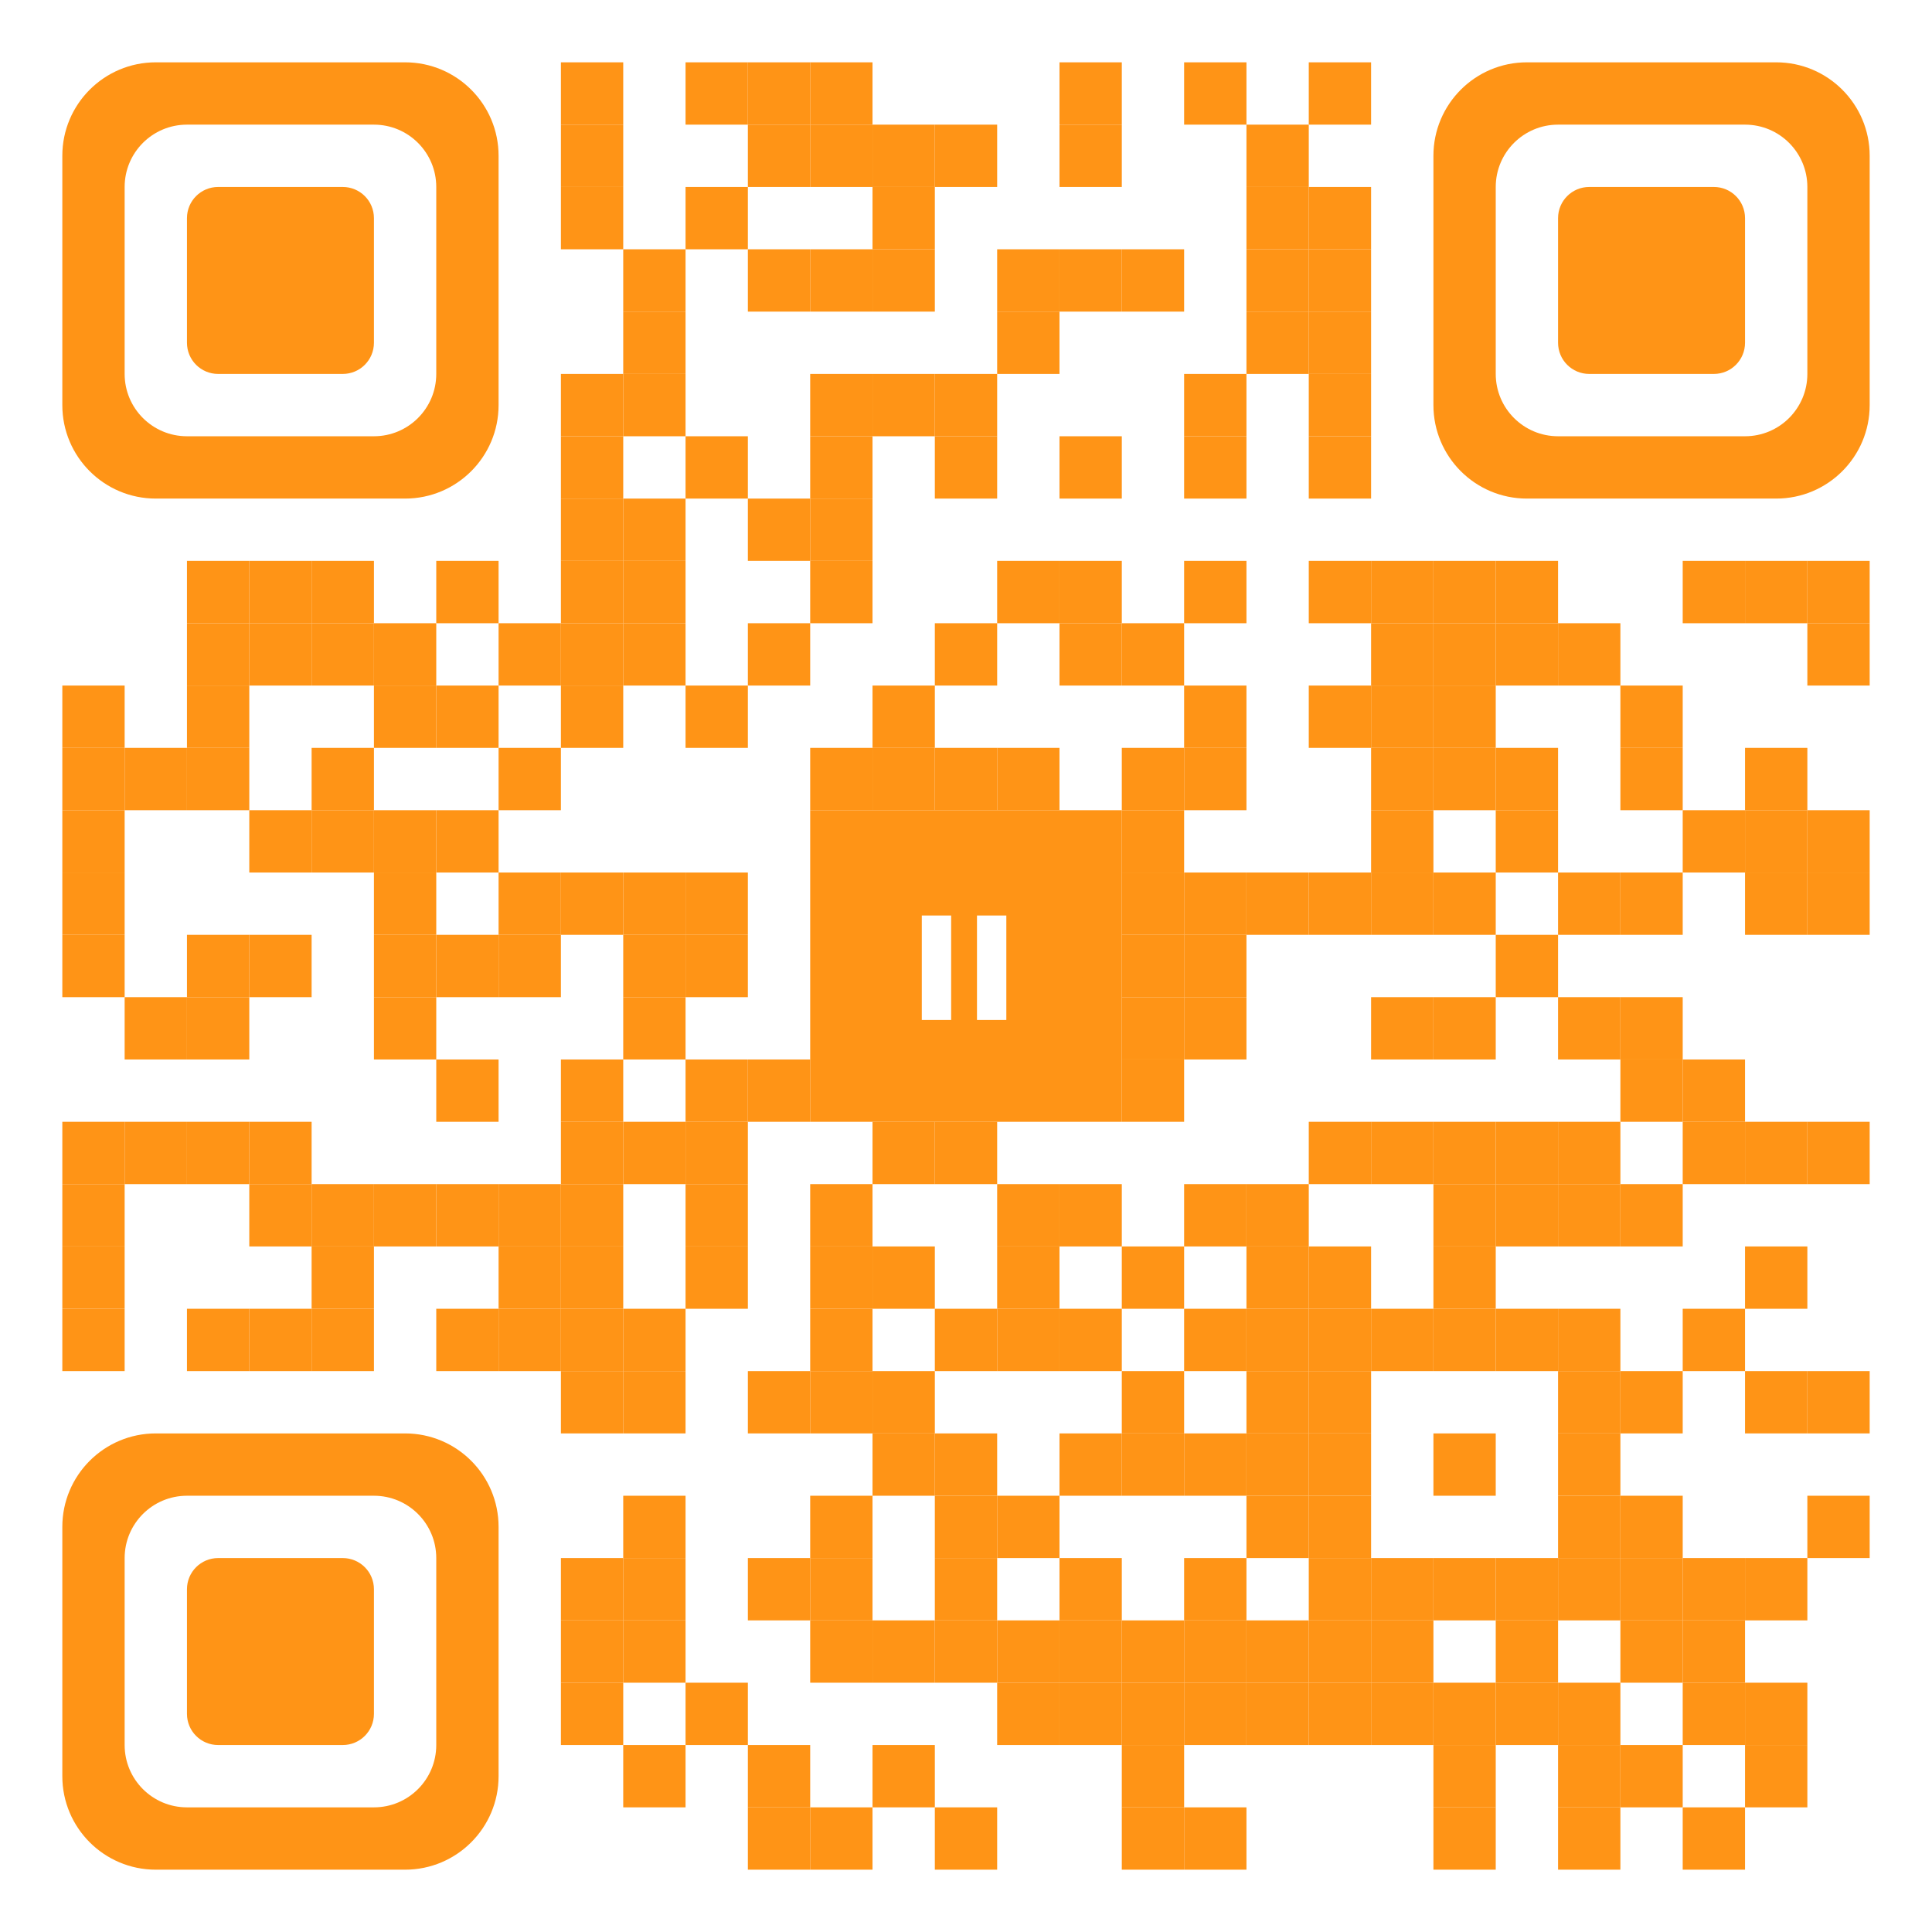
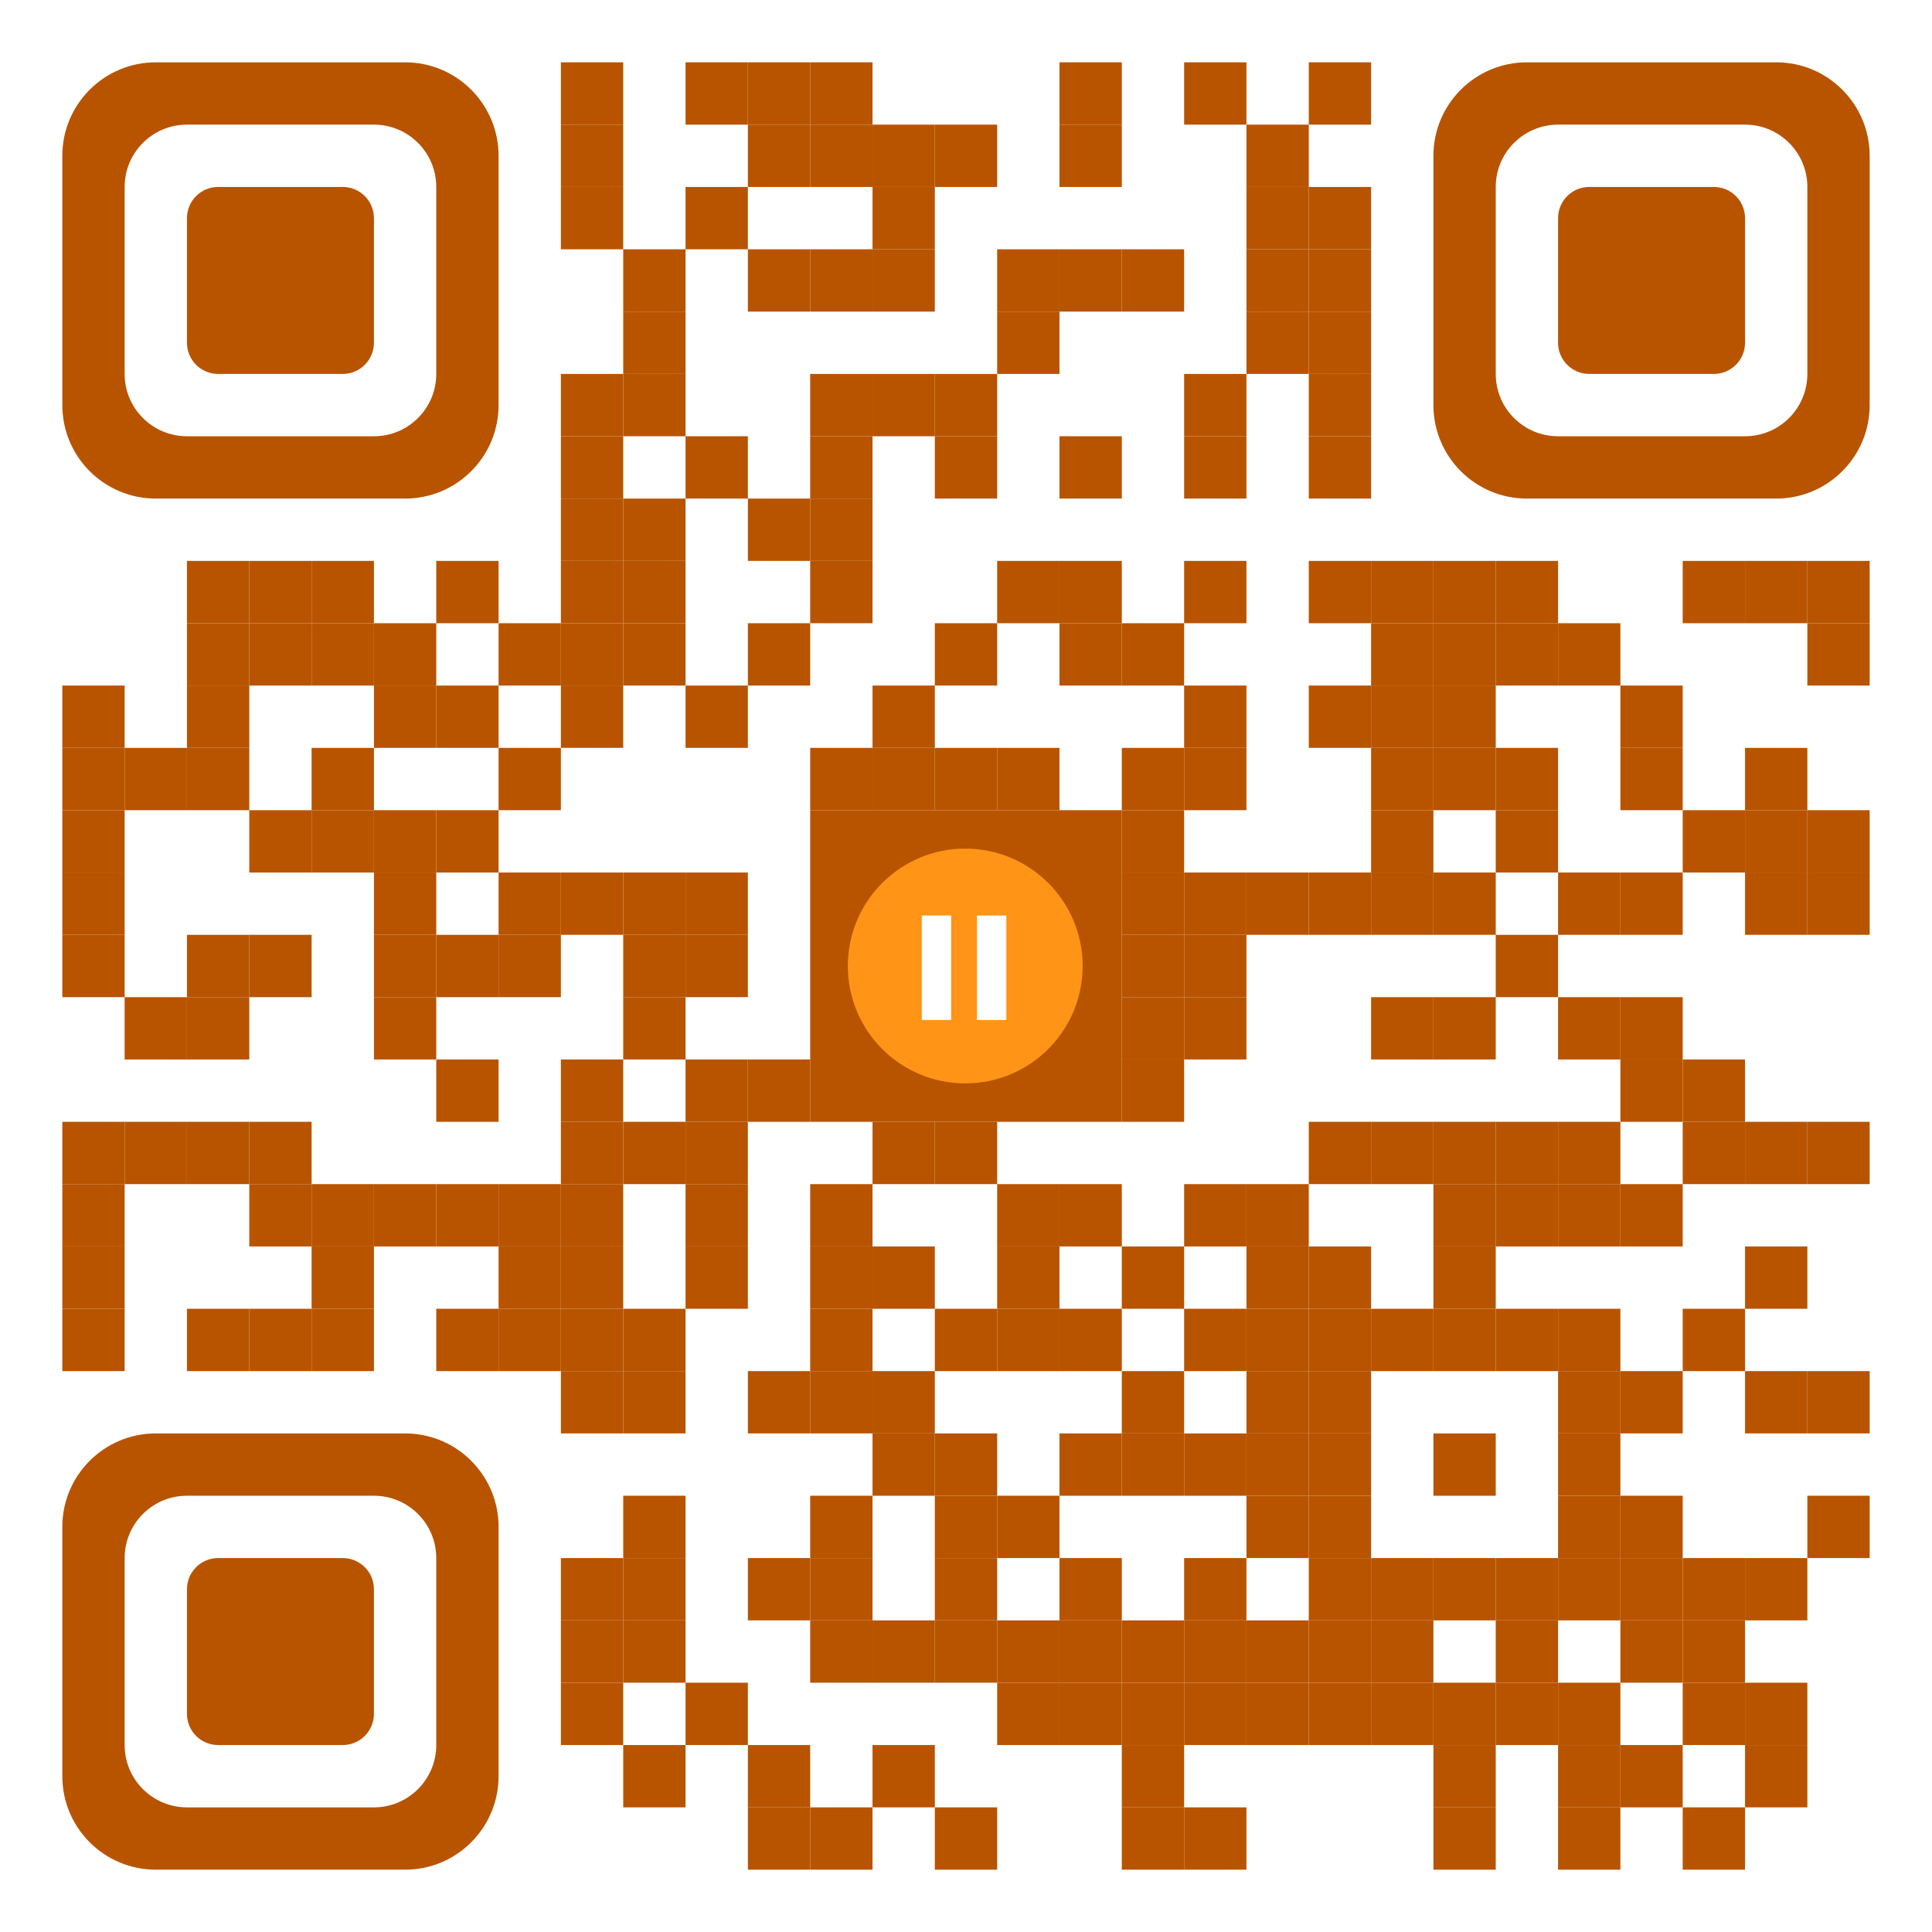
<svg xmlns="http://www.w3.org/2000/svg" viewBox="-1 -1 31 31" width="800" height="800">
  <rect x="-1" y="-1" width="31" height="31" fill="#FFFFFF" />
-   <g fill="#FF9416">
+   <g fill="#B85400">
    <rect x="8" y="0" width="1" height="1" />
    <rect x="10" y="0" width="1" height="1" />
    <rect x="11" y="0" width="1" height="1" />
    <rect x="12" y="0" width="1" height="1" />
    <rect x="16" y="0" width="1" height="1" />
    <rect x="18" y="0" width="1" height="1" />
    <rect x="20" y="0" width="1" height="1" />
    <rect x="8" y="1" width="1" height="1" />
    <rect x="11" y="1" width="1" height="1" />
    <rect x="12" y="1" width="1" height="1" />
    <rect x="13" y="1" width="1" height="1" />
    <rect x="14" y="1" width="1" height="1" />
    <rect x="16" y="1" width="1" height="1" />
    <rect x="19" y="1" width="1" height="1" />
    <rect x="8" y="2" width="1" height="1" />
    <rect x="10" y="2" width="1" height="1" />
    <rect x="13" y="2" width="1" height="1" />
    <rect x="19" y="2" width="1" height="1" />
    <rect x="20" y="2" width="1" height="1" />
    <rect x="9" y="3" width="1" height="1" />
    <rect x="11" y="3" width="1" height="1" />
    <rect x="12" y="3" width="1" height="1" />
    <rect x="13" y="3" width="1" height="1" />
    <rect x="15" y="3" width="1" height="1" />
    <rect x="16" y="3" width="1" height="1" />
    <rect x="17" y="3" width="1" height="1" />
    <rect x="19" y="3" width="1" height="1" />
    <rect x="20" y="3" width="1" height="1" />
    <rect x="9" y="4" width="1" height="1" />
    <rect x="15" y="4" width="1" height="1" />
    <rect x="19" y="4" width="1" height="1" />
    <rect x="20" y="4" width="1" height="1" />
    <rect x="8" y="5" width="1" height="1" />
    <rect x="9" y="5" width="1" height="1" />
    <rect x="12" y="5" width="1" height="1" />
    <rect x="13" y="5" width="1" height="1" />
    <rect x="14" y="5" width="1" height="1" />
    <rect x="18" y="5" width="1" height="1" />
    <rect x="20" y="5" width="1" height="1" />
    <rect x="8" y="6" width="1" height="1" />
    <rect x="10" y="6" width="1" height="1" />
    <rect x="12" y="6" width="1" height="1" />
    <rect x="14" y="6" width="1" height="1" />
    <rect x="16" y="6" width="1" height="1" />
    <rect x="18" y="6" width="1" height="1" />
    <rect x="20" y="6" width="1" height="1" />
    <rect x="8" y="7" width="1" height="1" />
    <rect x="9" y="7" width="1" height="1" />
    <rect x="11" y="7" width="1" height="1" />
    <rect x="12" y="7" width="1" height="1" />
    <rect x="2" y="8" width="1" height="1" />
    <rect x="3" y="8" width="1" height="1" />
    <rect x="4" y="8" width="1" height="1" />
    <rect x="6" y="8" width="1" height="1" />
    <rect x="8" y="8" width="1" height="1" />
    <rect x="9" y="8" width="1" height="1" />
    <rect x="12" y="8" width="1" height="1" />
    <rect x="15" y="8" width="1" height="1" />
    <rect x="16" y="8" width="1" height="1" />
    <rect x="18" y="8" width="1" height="1" />
    <rect x="20" y="8" width="1" height="1" />
    <rect x="21" y="8" width="1" height="1" />
    <rect x="22" y="8" width="1" height="1" />
    <rect x="23" y="8" width="1" height="1" />
    <rect x="26" y="8" width="1" height="1" />
    <rect x="27" y="8" width="1" height="1" />
    <rect x="28" y="8" width="1" height="1" />
    <rect x="2" y="9" width="1" height="1" />
    <rect x="3" y="9" width="1" height="1" />
    <rect x="4" y="9" width="1" height="1" />
    <rect x="5" y="9" width="1" height="1" />
    <rect x="7" y="9" width="1" height="1" />
    <rect x="8" y="9" width="1" height="1" />
    <rect x="9" y="9" width="1" height="1" />
    <rect x="11" y="9" width="1" height="1" />
    <rect x="14" y="9" width="1" height="1" />
    <rect x="16" y="9" width="1" height="1" />
    <rect x="17" y="9" width="1" height="1" />
    <rect x="21" y="9" width="1" height="1" />
    <rect x="22" y="9" width="1" height="1" />
    <rect x="23" y="9" width="1" height="1" />
    <rect x="24" y="9" width="1" height="1" />
    <rect x="28" y="9" width="1" height="1" />
    <rect x="0" y="10" width="1" height="1" />
    <rect x="2" y="10" width="1" height="1" />
    <rect x="5" y="10" width="1" height="1" />
    <rect x="6" y="10" width="1" height="1" />
    <rect x="8" y="10" width="1" height="1" />
    <rect x="10" y="10" width="1" height="1" />
    <rect x="13" y="10" width="1" height="1" />
    <rect x="18" y="10" width="1" height="1" />
    <rect x="20" y="10" width="1" height="1" />
    <rect x="21" y="10" width="1" height="1" />
    <rect x="22" y="10" width="1" height="1" />
    <rect x="25" y="10" width="1" height="1" />
    <rect x="0" y="11" width="1" height="1" />
    <rect x="1" y="11" width="1" height="1" />
    <rect x="2" y="11" width="1" height="1" />
    <rect x="4" y="11" width="1" height="1" />
    <rect x="7" y="11" width="1" height="1" />
    <rect x="12" y="11" width="1" height="1" />
    <rect x="13" y="11" width="1" height="1" />
    <rect x="14" y="11" width="1" height="1" />
    <rect x="15" y="11" width="1" height="1" />
    <rect x="17" y="11" width="1" height="1" />
    <rect x="18" y="11" width="1" height="1" />
    <rect x="21" y="11" width="1" height="1" />
    <rect x="22" y="11" width="1" height="1" />
    <rect x="23" y="11" width="1" height="1" />
    <rect x="25" y="11" width="1" height="1" />
    <rect x="27" y="11" width="1" height="1" />
    <rect x="0" y="12" width="1" height="1" />
    <rect x="3" y="12" width="1" height="1" />
    <rect x="4" y="12" width="1" height="1" />
    <rect x="5" y="12" width="1" height="1" />
    <rect x="6" y="12" width="1" height="1" />
    <rect x="17" y="12" width="1" height="1" />
    <rect x="21" y="12" width="1" height="1" />
    <rect x="23" y="12" width="1" height="1" />
    <rect x="26" y="12" width="1" height="1" />
    <rect x="27" y="12" width="1" height="1" />
    <rect x="28" y="12" width="1" height="1" />
    <rect x="0" y="13" width="1" height="1" />
    <rect x="5" y="13" width="1" height="1" />
    <rect x="7" y="13" width="1" height="1" />
    <rect x="8" y="13" width="1" height="1" />
    <rect x="9" y="13" width="1" height="1" />
    <rect x="10" y="13" width="1" height="1" />
    <rect x="17" y="13" width="1" height="1" />
    <rect x="18" y="13" width="1" height="1" />
    <rect x="19" y="13" width="1" height="1" />
    <rect x="20" y="13" width="1" height="1" />
    <rect x="21" y="13" width="1" height="1" />
    <rect x="22" y="13" width="1" height="1" />
    <rect x="24" y="13" width="1" height="1" />
    <rect x="25" y="13" width="1" height="1" />
    <rect x="27" y="13" width="1" height="1" />
    <rect x="28" y="13" width="1" height="1" />
    <rect x="0" y="14" width="1" height="1" />
    <rect x="2" y="14" width="1" height="1" />
    <rect x="3" y="14" width="1" height="1" />
    <rect x="5" y="14" width="1" height="1" />
    <rect x="6" y="14" width="1" height="1" />
    <rect x="7" y="14" width="1" height="1" />
    <rect x="9" y="14" width="1" height="1" />
    <rect x="10" y="14" width="1" height="1" />
    <rect x="17" y="14" width="1" height="1" />
    <rect x="18" y="14" width="1" height="1" />
    <rect x="23" y="14" width="1" height="1" />
    <rect x="1" y="15" width="1" height="1" />
    <rect x="2" y="15" width="1" height="1" />
    <rect x="5" y="15" width="1" height="1" />
    <rect x="9" y="15" width="1" height="1" />
    <rect x="17" y="15" width="1" height="1" />
    <rect x="18" y="15" width="1" height="1" />
    <rect x="21" y="15" width="1" height="1" />
    <rect x="22" y="15" width="1" height="1" />
    <rect x="24" y="15" width="1" height="1" />
    <rect x="25" y="15" width="1" height="1" />
    <rect x="6" y="16" width="1" height="1" />
    <rect x="8" y="16" width="1" height="1" />
    <rect x="10" y="16" width="1" height="1" />
    <rect x="11" y="16" width="1" height="1" />
    <rect x="17" y="16" width="1" height="1" />
    <rect x="25" y="16" width="1" height="1" />
    <rect x="26" y="16" width="1" height="1" />
    <rect x="0" y="17" width="1" height="1" />
    <rect x="1" y="17" width="1" height="1" />
    <rect x="2" y="17" width="1" height="1" />
    <rect x="3" y="17" width="1" height="1" />
    <rect x="8" y="17" width="1" height="1" />
    <rect x="9" y="17" width="1" height="1" />
    <rect x="10" y="17" width="1" height="1" />
    <rect x="13" y="17" width="1" height="1" />
    <rect x="14" y="17" width="1" height="1" />
    <rect x="20" y="17" width="1" height="1" />
    <rect x="21" y="17" width="1" height="1" />
    <rect x="22" y="17" width="1" height="1" />
    <rect x="23" y="17" width="1" height="1" />
    <rect x="24" y="17" width="1" height="1" />
    <rect x="26" y="17" width="1" height="1" />
    <rect x="27" y="17" width="1" height="1" />
    <rect x="28" y="17" width="1" height="1" />
    <rect x="0" y="18" width="1" height="1" />
    <rect x="3" y="18" width="1" height="1" />
    <rect x="4" y="18" width="1" height="1" />
    <rect x="5" y="18" width="1" height="1" />
    <rect x="6" y="18" width="1" height="1" />
    <rect x="7" y="18" width="1" height="1" />
    <rect x="8" y="18" width="1" height="1" />
    <rect x="10" y="18" width="1" height="1" />
    <rect x="12" y="18" width="1" height="1" />
    <rect x="15" y="18" width="1" height="1" />
    <rect x="16" y="18" width="1" height="1" />
    <rect x="18" y="18" width="1" height="1" />
    <rect x="19" y="18" width="1" height="1" />
    <rect x="22" y="18" width="1" height="1" />
    <rect x="23" y="18" width="1" height="1" />
    <rect x="24" y="18" width="1" height="1" />
    <rect x="25" y="18" width="1" height="1" />
    <rect x="0" y="19" width="1" height="1" />
    <rect x="4" y="19" width="1" height="1" />
    <rect x="7" y="19" width="1" height="1" />
    <rect x="8" y="19" width="1" height="1" />
    <rect x="10" y="19" width="1" height="1" />
    <rect x="12" y="19" width="1" height="1" />
    <rect x="13" y="19" width="1" height="1" />
    <rect x="15" y="19" width="1" height="1" />
    <rect x="17" y="19" width="1" height="1" />
    <rect x="19" y="19" width="1" height="1" />
    <rect x="20" y="19" width="1" height="1" />
    <rect x="22" y="19" width="1" height="1" />
    <rect x="27" y="19" width="1" height="1" />
    <rect x="0" y="20" width="1" height="1" />
    <rect x="2" y="20" width="1" height="1" />
    <rect x="3" y="20" width="1" height="1" />
    <rect x="4" y="20" width="1" height="1" />
    <rect x="6" y="20" width="1" height="1" />
    <rect x="7" y="20" width="1" height="1" />
    <rect x="8" y="20" width="1" height="1" />
    <rect x="9" y="20" width="1" height="1" />
    <rect x="12" y="20" width="1" height="1" />
    <rect x="14" y="20" width="1" height="1" />
    <rect x="15" y="20" width="1" height="1" />
    <rect x="16" y="20" width="1" height="1" />
    <rect x="18" y="20" width="1" height="1" />
    <rect x="19" y="20" width="1" height="1" />
    <rect x="20" y="20" width="1" height="1" />
    <rect x="21" y="20" width="1" height="1" />
    <rect x="22" y="20" width="1" height="1" />
    <rect x="23" y="20" width="1" height="1" />
    <rect x="24" y="20" width="1" height="1" />
    <rect x="26" y="20" width="1" height="1" />
    <rect x="8" y="21" width="1" height="1" />
    <rect x="9" y="21" width="1" height="1" />
    <rect x="11" y="21" width="1" height="1" />
    <rect x="12" y="21" width="1" height="1" />
    <rect x="13" y="21" width="1" height="1" />
    <rect x="17" y="21" width="1" height="1" />
    <rect x="19" y="21" width="1" height="1" />
    <rect x="20" y="21" width="1" height="1" />
    <rect x="24" y="21" width="1" height="1" />
    <rect x="25" y="21" width="1" height="1" />
    <rect x="27" y="21" width="1" height="1" />
    <rect x="28" y="21" width="1" height="1" />
    <rect x="13" y="22" width="1" height="1" />
    <rect x="14" y="22" width="1" height="1" />
    <rect x="16" y="22" width="1" height="1" />
    <rect x="17" y="22" width="1" height="1" />
    <rect x="18" y="22" width="1" height="1" />
    <rect x="19" y="22" width="1" height="1" />
    <rect x="20" y="22" width="1" height="1" />
    <rect x="22" y="22" width="1" height="1" />
    <rect x="24" y="22" width="1" height="1" />
    <rect x="9" y="23" width="1" height="1" />
    <rect x="12" y="23" width="1" height="1" />
    <rect x="14" y="23" width="1" height="1" />
    <rect x="15" y="23" width="1" height="1" />
    <rect x="19" y="23" width="1" height="1" />
    <rect x="20" y="23" width="1" height="1" />
    <rect x="24" y="23" width="1" height="1" />
    <rect x="25" y="23" width="1" height="1" />
    <rect x="28" y="23" width="1" height="1" />
    <rect x="8" y="24" width="1" height="1" />
    <rect x="9" y="24" width="1" height="1" />
    <rect x="11" y="24" width="1" height="1" />
    <rect x="12" y="24" width="1" height="1" />
    <rect x="14" y="24" width="1" height="1" />
    <rect x="16" y="24" width="1" height="1" />
    <rect x="18" y="24" width="1" height="1" />
    <rect x="20" y="24" width="1" height="1" />
    <rect x="21" y="24" width="1" height="1" />
    <rect x="22" y="24" width="1" height="1" />
    <rect x="23" y="24" width="1" height="1" />
    <rect x="24" y="24" width="1" height="1" />
    <rect x="25" y="24" width="1" height="1" />
    <rect x="26" y="24" width="1" height="1" />
    <rect x="27" y="24" width="1" height="1" />
    <rect x="8" y="25" width="1" height="1" />
    <rect x="9" y="25" width="1" height="1" />
    <rect x="12" y="25" width="1" height="1" />
    <rect x="13" y="25" width="1" height="1" />
    <rect x="14" y="25" width="1" height="1" />
    <rect x="15" y="25" width="1" height="1" />
    <rect x="16" y="25" width="1" height="1" />
    <rect x="17" y="25" width="1" height="1" />
    <rect x="18" y="25" width="1" height="1" />
    <rect x="19" y="25" width="1" height="1" />
    <rect x="20" y="25" width="1" height="1" />
    <rect x="21" y="25" width="1" height="1" />
    <rect x="23" y="25" width="1" height="1" />
    <rect x="25" y="25" width="1" height="1" />
    <rect x="26" y="25" width="1" height="1" />
    <rect x="8" y="26" width="1" height="1" />
    <rect x="10" y="26" width="1" height="1" />
    <rect x="15" y="26" width="1" height="1" />
    <rect x="16" y="26" width="1" height="1" />
    <rect x="17" y="26" width="1" height="1" />
    <rect x="18" y="26" width="1" height="1" />
    <rect x="19" y="26" width="1" height="1" />
    <rect x="20" y="26" width="1" height="1" />
    <rect x="21" y="26" width="1" height="1" />
    <rect x="22" y="26" width="1" height="1" />
    <rect x="23" y="26" width="1" height="1" />
    <rect x="24" y="26" width="1" height="1" />
    <rect x="26" y="26" width="1" height="1" />
    <rect x="27" y="26" width="1" height="1" />
    <rect x="9" y="27" width="1" height="1" />
    <rect x="11" y="27" width="1" height="1" />
    <rect x="13" y="27" width="1" height="1" />
    <rect x="17" y="27" width="1" height="1" />
    <rect x="22" y="27" width="1" height="1" />
    <rect x="24" y="27" width="1" height="1" />
    <rect x="25" y="27" width="1" height="1" />
    <rect x="27" y="27" width="1" height="1" />
    <rect x="11" y="28" width="1" height="1" />
    <rect x="12" y="28" width="1" height="1" />
    <rect x="14" y="28" width="1" height="1" />
    <rect x="17" y="28" width="1" height="1" />
    <rect x="18" y="28" width="1" height="1" />
    <rect x="22" y="28" width="1" height="1" />
    <rect x="24" y="28" width="1" height="1" />
    <rect x="26" y="28" width="1" height="1" />
  </g>
  <g transform="translate(0 0)">
-     <rect x="0" y="0" width="7" height="7" rx="1.5" fill="#FF9416" />
+     <rect x="0" y="0" width="7" height="7" rx="1.5" fill="#B85400" />
    <rect x="1" y="1" width="5" height="5" rx="1" fill="#FFFFFF" />
-     <rect x="2" y="2" width="3" height="3" rx="0.5" fill="#FF9416" />
+     <rect x="2" y="2" width="3" height="3" rx="0.5" fill="#B85400" />
  </g>
  <g transform="translate(22 0)">
-     <rect x="0" y="0" width="7" height="7" rx="1.5" fill="#FF9416" />
+     <rect x="0" y="0" width="7" height="7" rx="1.5" fill="#B85400" />
    <rect x="1" y="1" width="5" height="5" rx="1" fill="#FFFFFF" />
-     <rect x="2" y="2" width="3" height="3" rx="0.5" fill="#FF9416" />
+     <rect x="2" y="2" width="3" height="3" rx="0.5" fill="#B85400" />
  </g>
  <g transform="translate(0 22)">
-     <rect x="0" y="0" width="7" height="7" rx="1.5" fill="#FF9416" />
+     <rect x="0" y="0" width="7" height="7" rx="1.5" fill="#B85400" />
    <rect x="1" y="1" width="5" height="5" rx="1" fill="#FFFFFF" />
-     <rect x="2" y="2" width="3" height="3" rx="0.5" fill="#FF9416" />
+     <rect x="2" y="2" width="3" height="3" rx="0.5" fill="#B85400" />
  </g>
-   <rect x="12" y="12" width="5" height="5" fill="#FF9416" />
+   <rect x="12" y="12" width="5" height="5" fill="#B85400" />
  <svg x="12.5" y="12.5" width="4" height="4" viewBox="0 0 654 654">
    <ellipse cx="327.5" cy="327" rx="166.5" ry="248" fill="white" />
    <path fill-rule="evenodd" clip-rule="evenodd" d="M633 327C633 497.104 495.104 635 325 635C154.896 635 17 497.104 17 327C17 156.896 154.896 19 325 19C495.104 19 633 156.896 633 327ZM211.04 194.56H288.04V468.68H211.04V194.56ZM432.8 194.561H355.8V468.681H432.8V194.561Z" fill="#FF9416" />
  </svg>
</svg>
